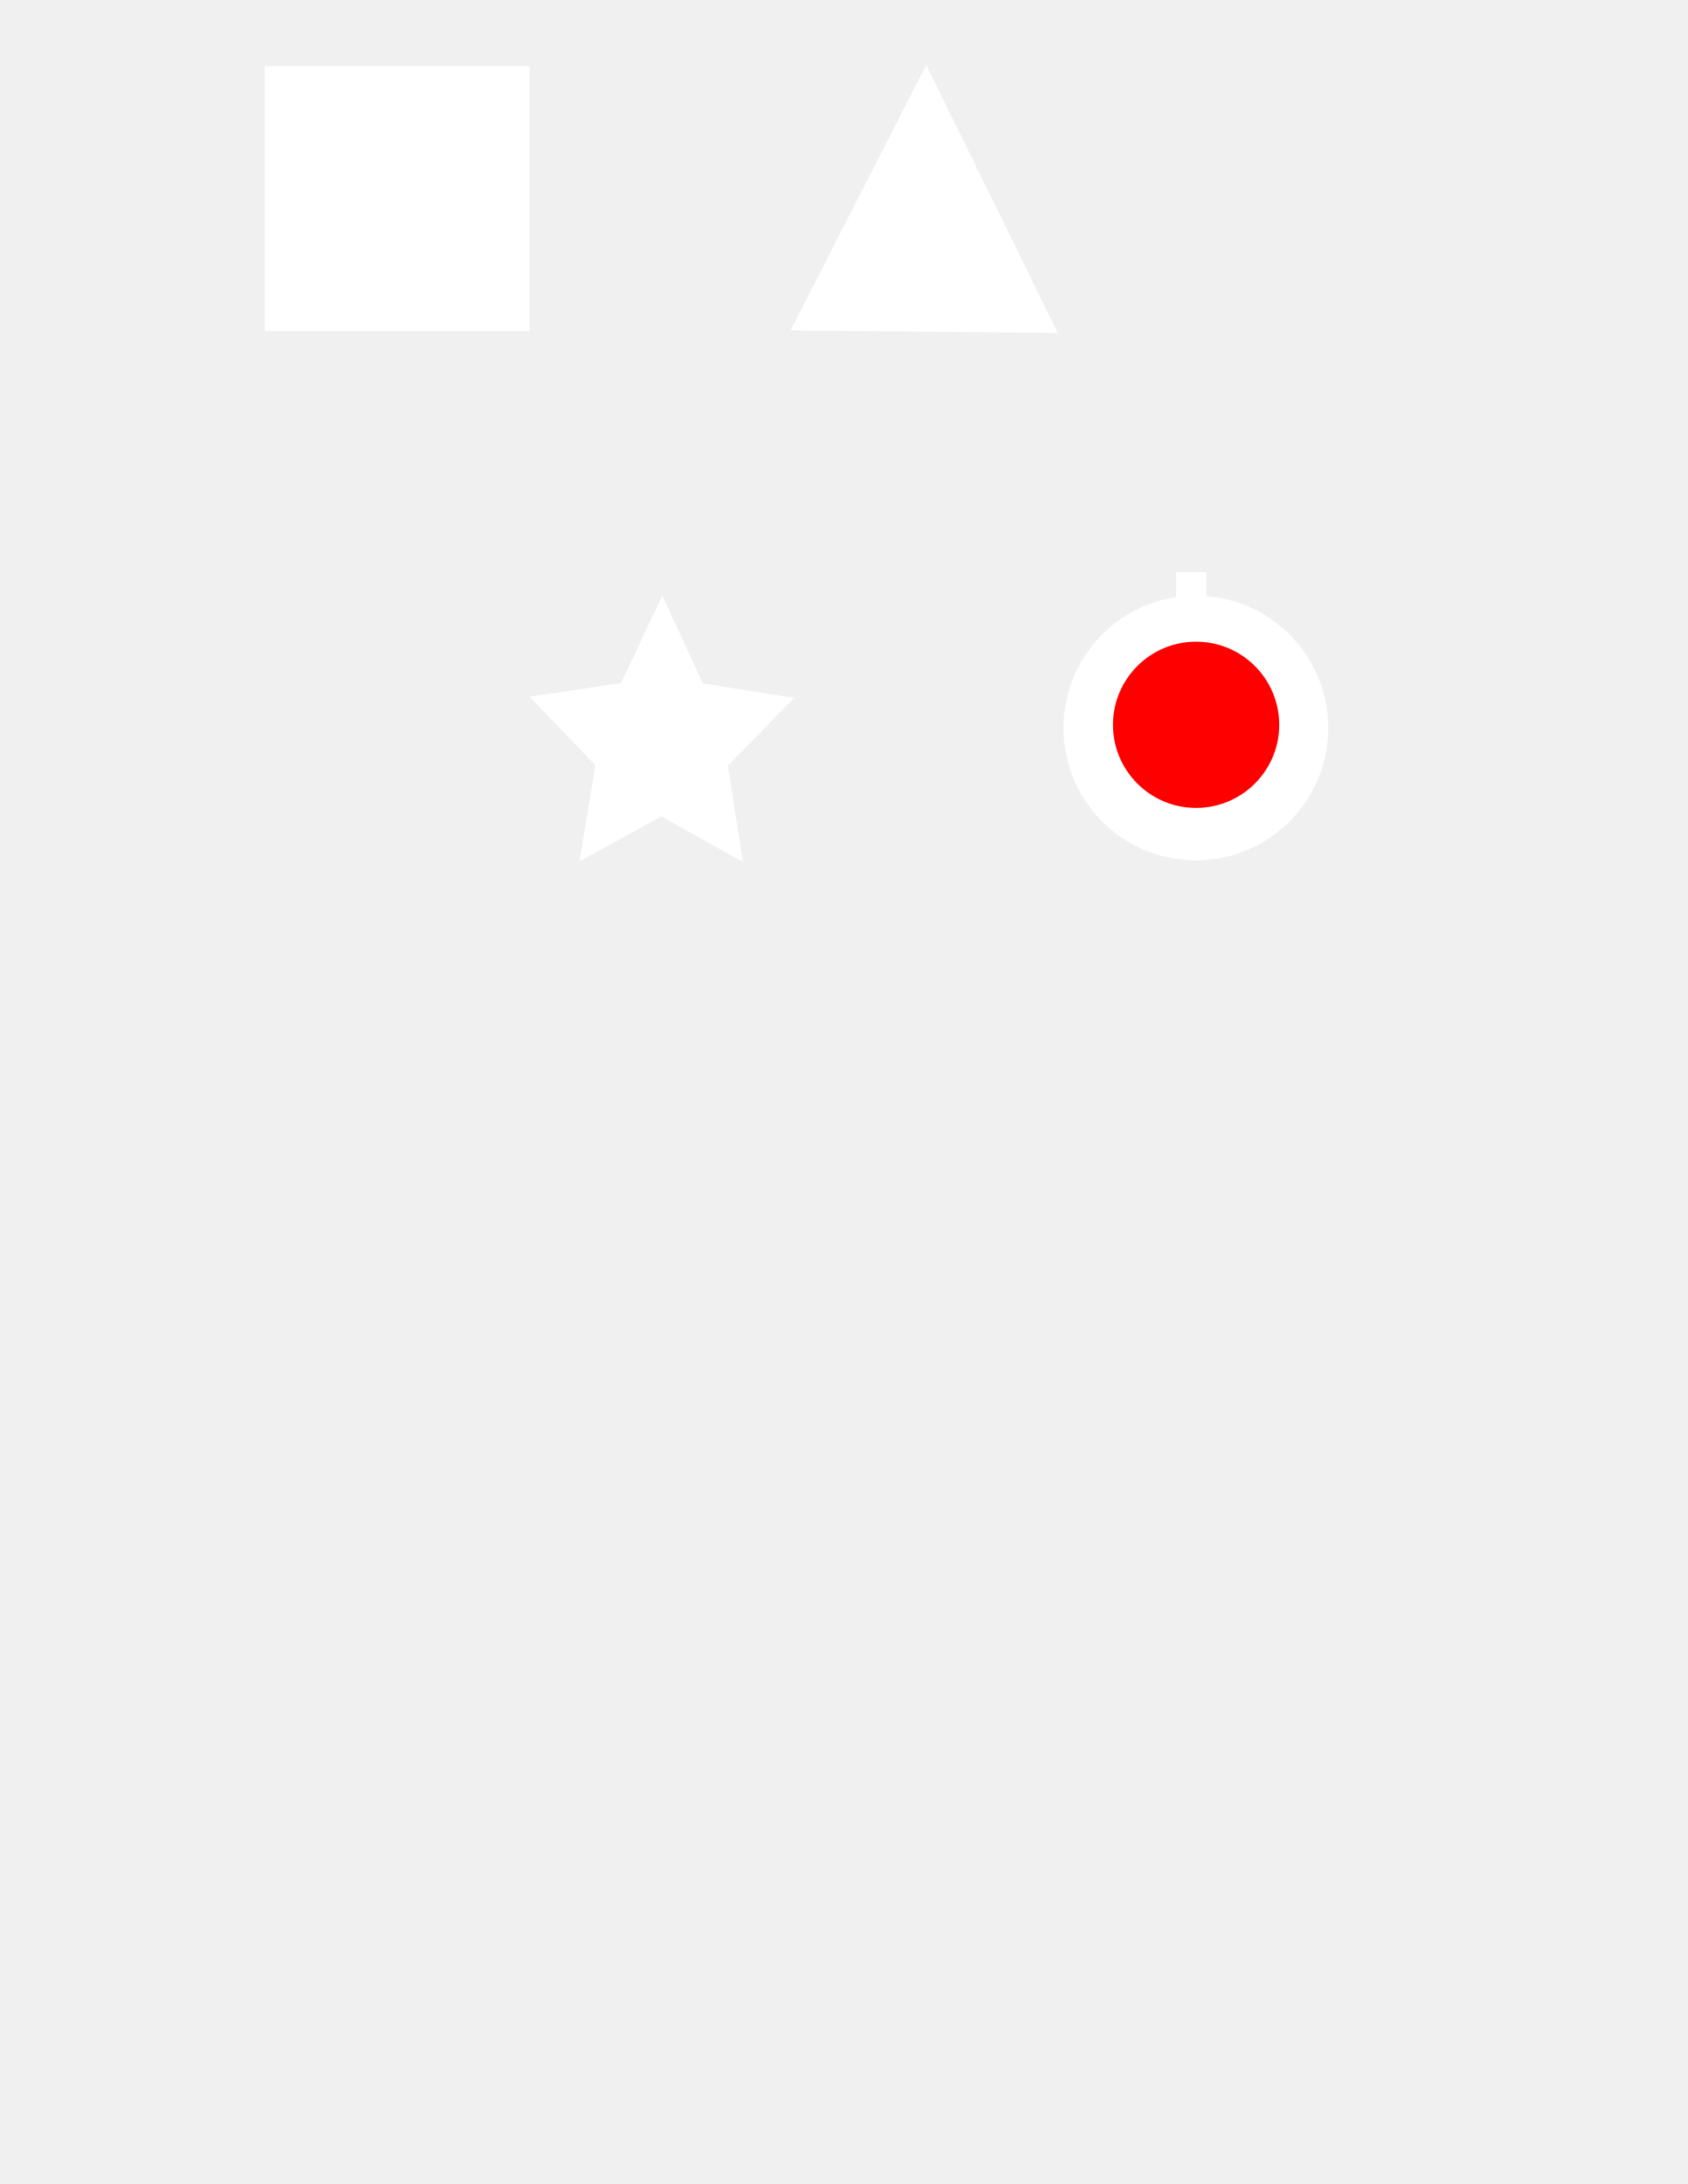
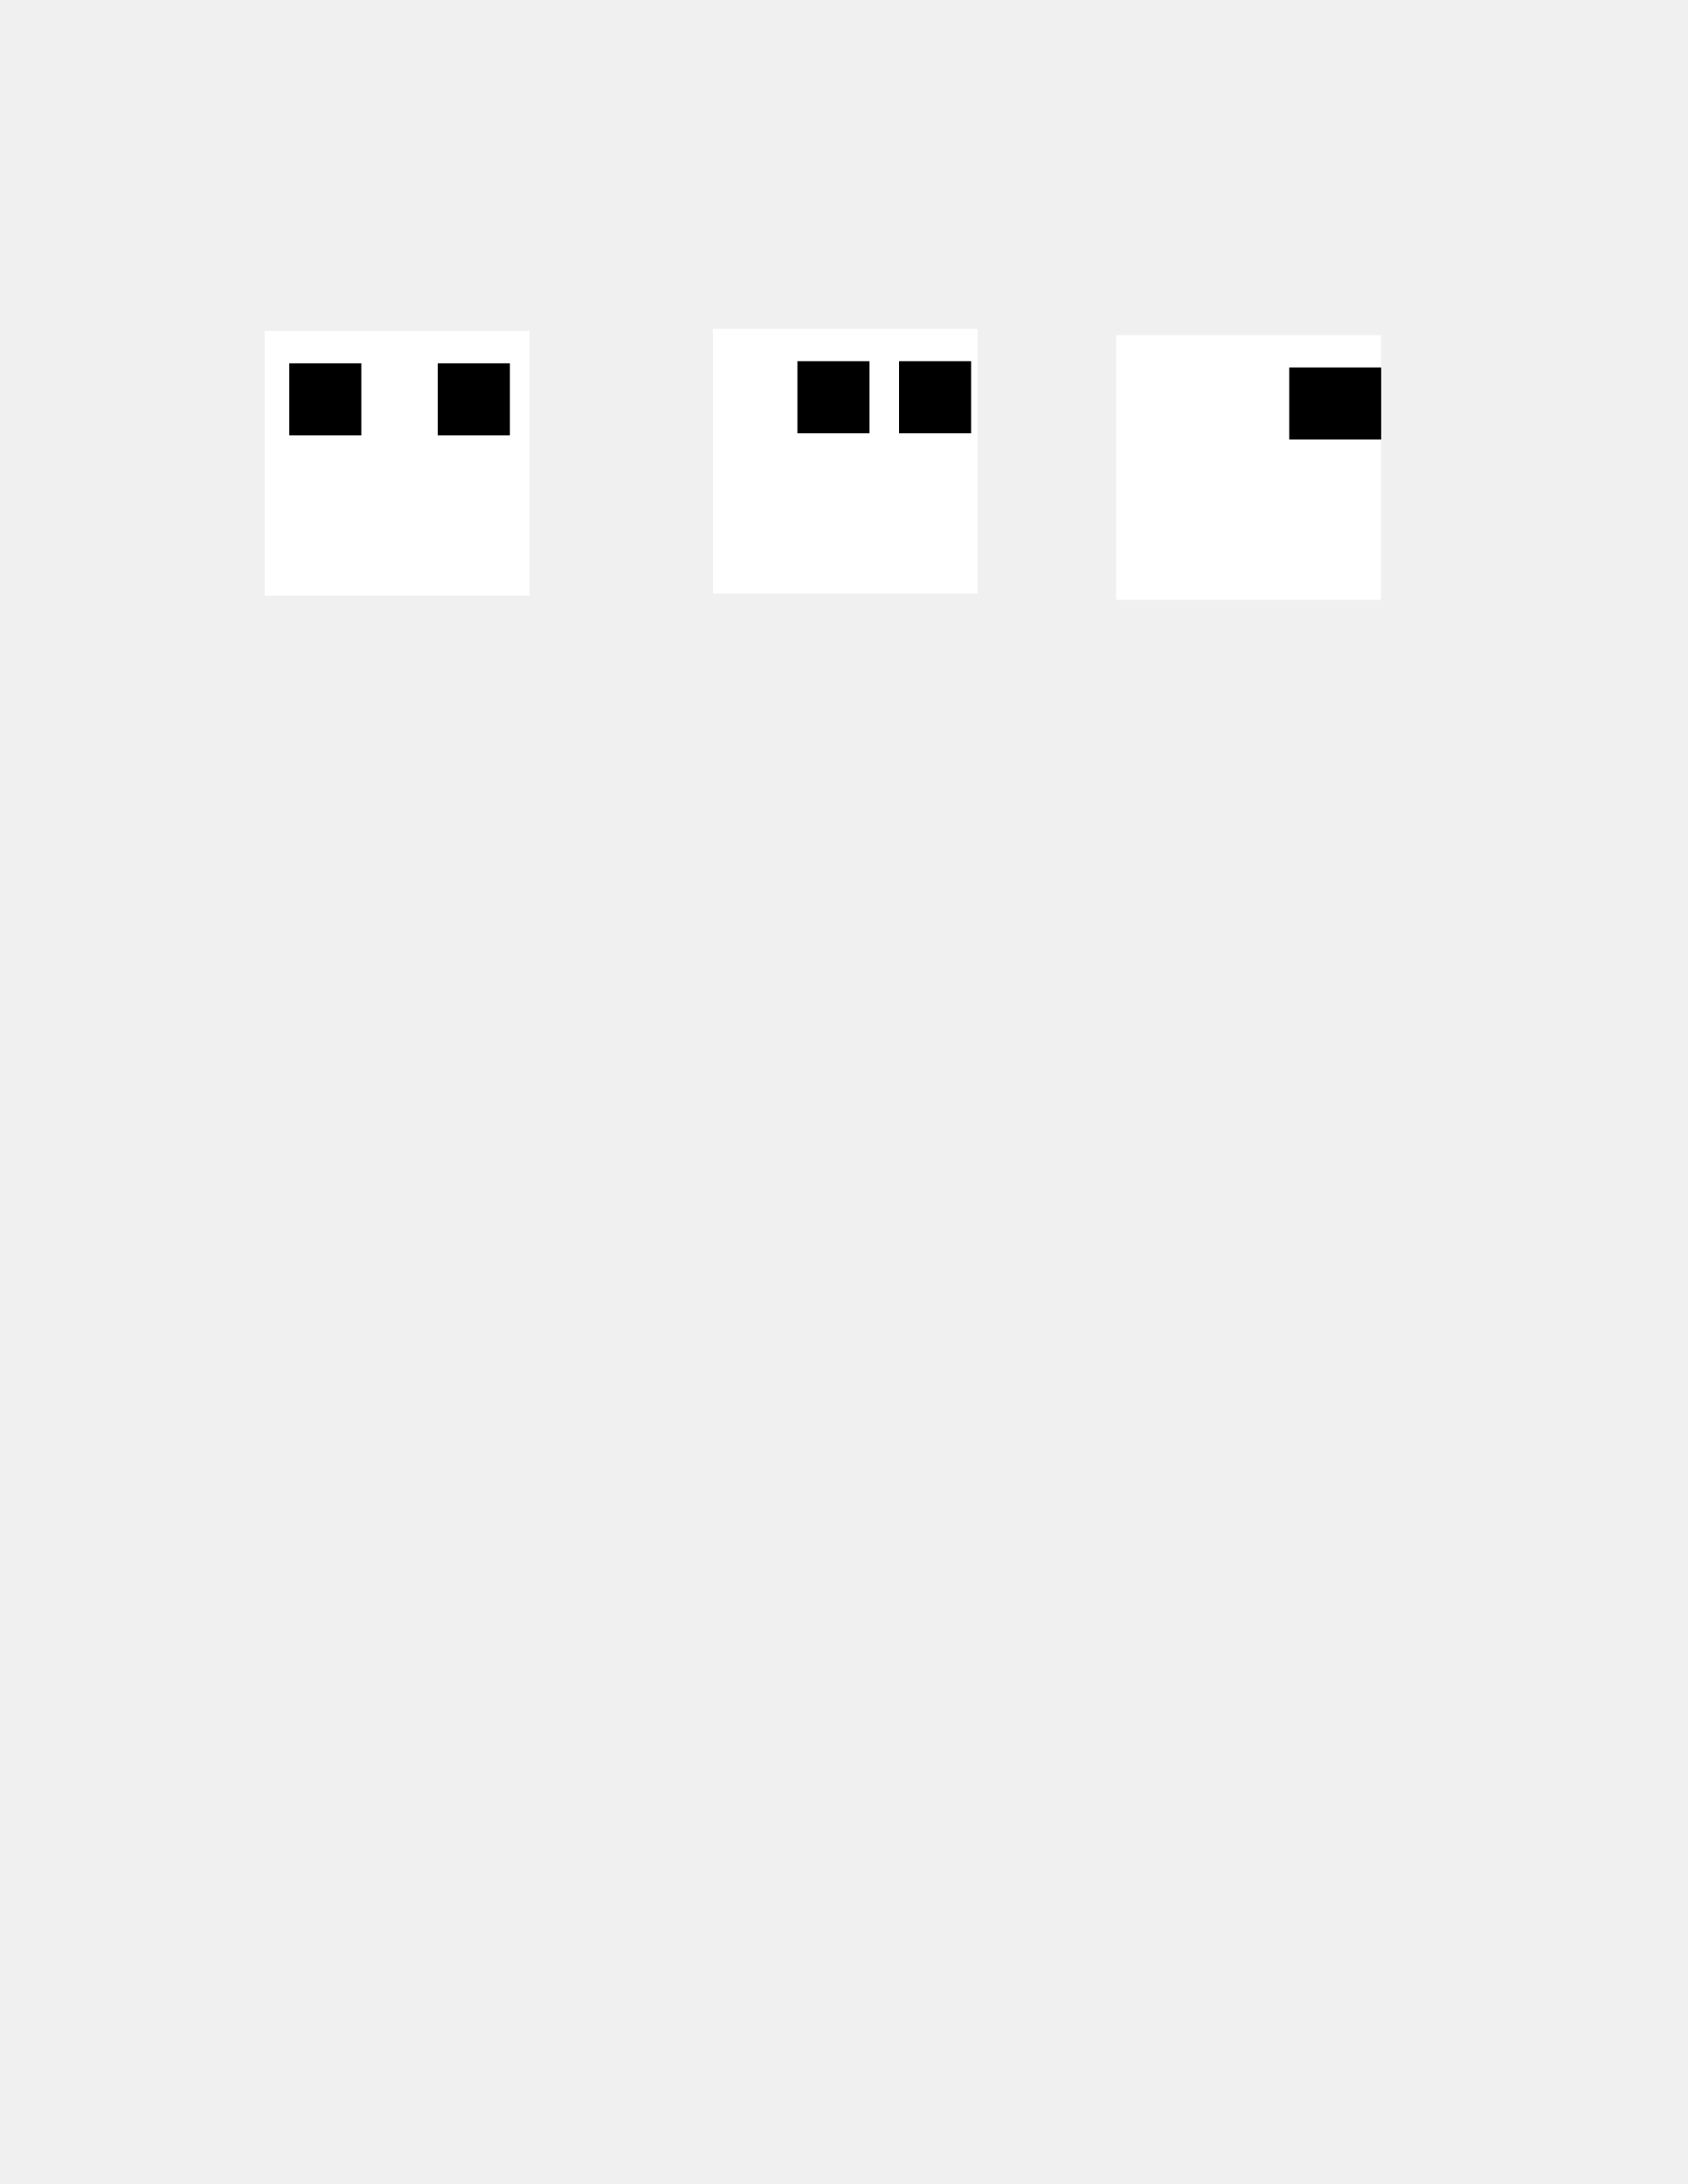
<svg xmlns="http://www.w3.org/2000/svg" width="816" height="1056" viewBox="0 0 215.9 279.4" version="1.1" id="svg8">
  <defs id="defs2" />
  <g id="layer1" transform="translate(0,-17.6)">
-     <rect style="fill:#ffffff;stroke-width:0.265" id="rect3715" width="33.867" height="33.867" x="33.867" y="26.067" />
-     <path style="fill:#ffffff;stroke-width:0.265" id="path3723" d="M 135.315,60.198 101.128,59.904 118.477,30.443 Z" transform="matrix(1,0,0,1.152437,0,-9.176378)" />
-     <path style="fill:#ffffff;stroke-width:0.265" id="path3727" d="m 68.414,108.579 11.514,-1.624 5.19,-10.406 5.103,10.449 11.5,1.72 -8.361,8.082 1.918,11.469 -10.27,-5.454 -10.315,5.368 2.014,-11.453 z" transform="matrix(1.0168,0,0,1.07489,-1.829678,-9.979448)" />
-     <circle style="fill:#ffffff;stroke-width:0.265" id="path32" cx="152.967" cy="110.733" r="16.933" />
-     <circle cy="110.324" cx="152.999" id="circle36" style="fill:#ff0000;stroke-width:0.166" r="10.633" />
-     <rect style="fill:#ffffff;stroke-width:0.265" id="rect38" width="3.874" height="6.804" x="150.435" y="90.814" />
+     <rect style="fill:#ffffff;stroke-width:0.265" id="rect22" width="33.867" height="33.867" x="33.867" y="59.933" />
+     <rect style="fill:#000000;stroke-width:0.265" id="rect27" width="9.221" height="9.221" x="37" y="64.075" />
+     <rect y="64.075" x="56" height="9.221" width="9.221" id="rect29" style="fill:#000000;stroke-width:0.265" />
+     <rect y="59.666" x="91.196" height="33.867" width="33.867" id="rect31" style="fill:#ffffff;stroke-width:0.265" />
+     <rect y="63.807" x="102" height="9.221" width="9.221" id="rect33" style="fill:#000000;stroke-width:0.265" />
+     <rect style="fill:#000000;stroke-width:0.265" id="rect35" width="9.221" height="9.221" x="115" y="63.807" />
+     <rect style="fill:#ffffff;stroke-width:0.265" id="rect37" width="33.867" height="33.867" x="142.779" y="60.468" />
+     <rect y="64.609" x="164.912" height="9.221" width="11.76" id="rect41" style="fill:#000000;stroke-width:0.299" />
  </g>
</svg>
